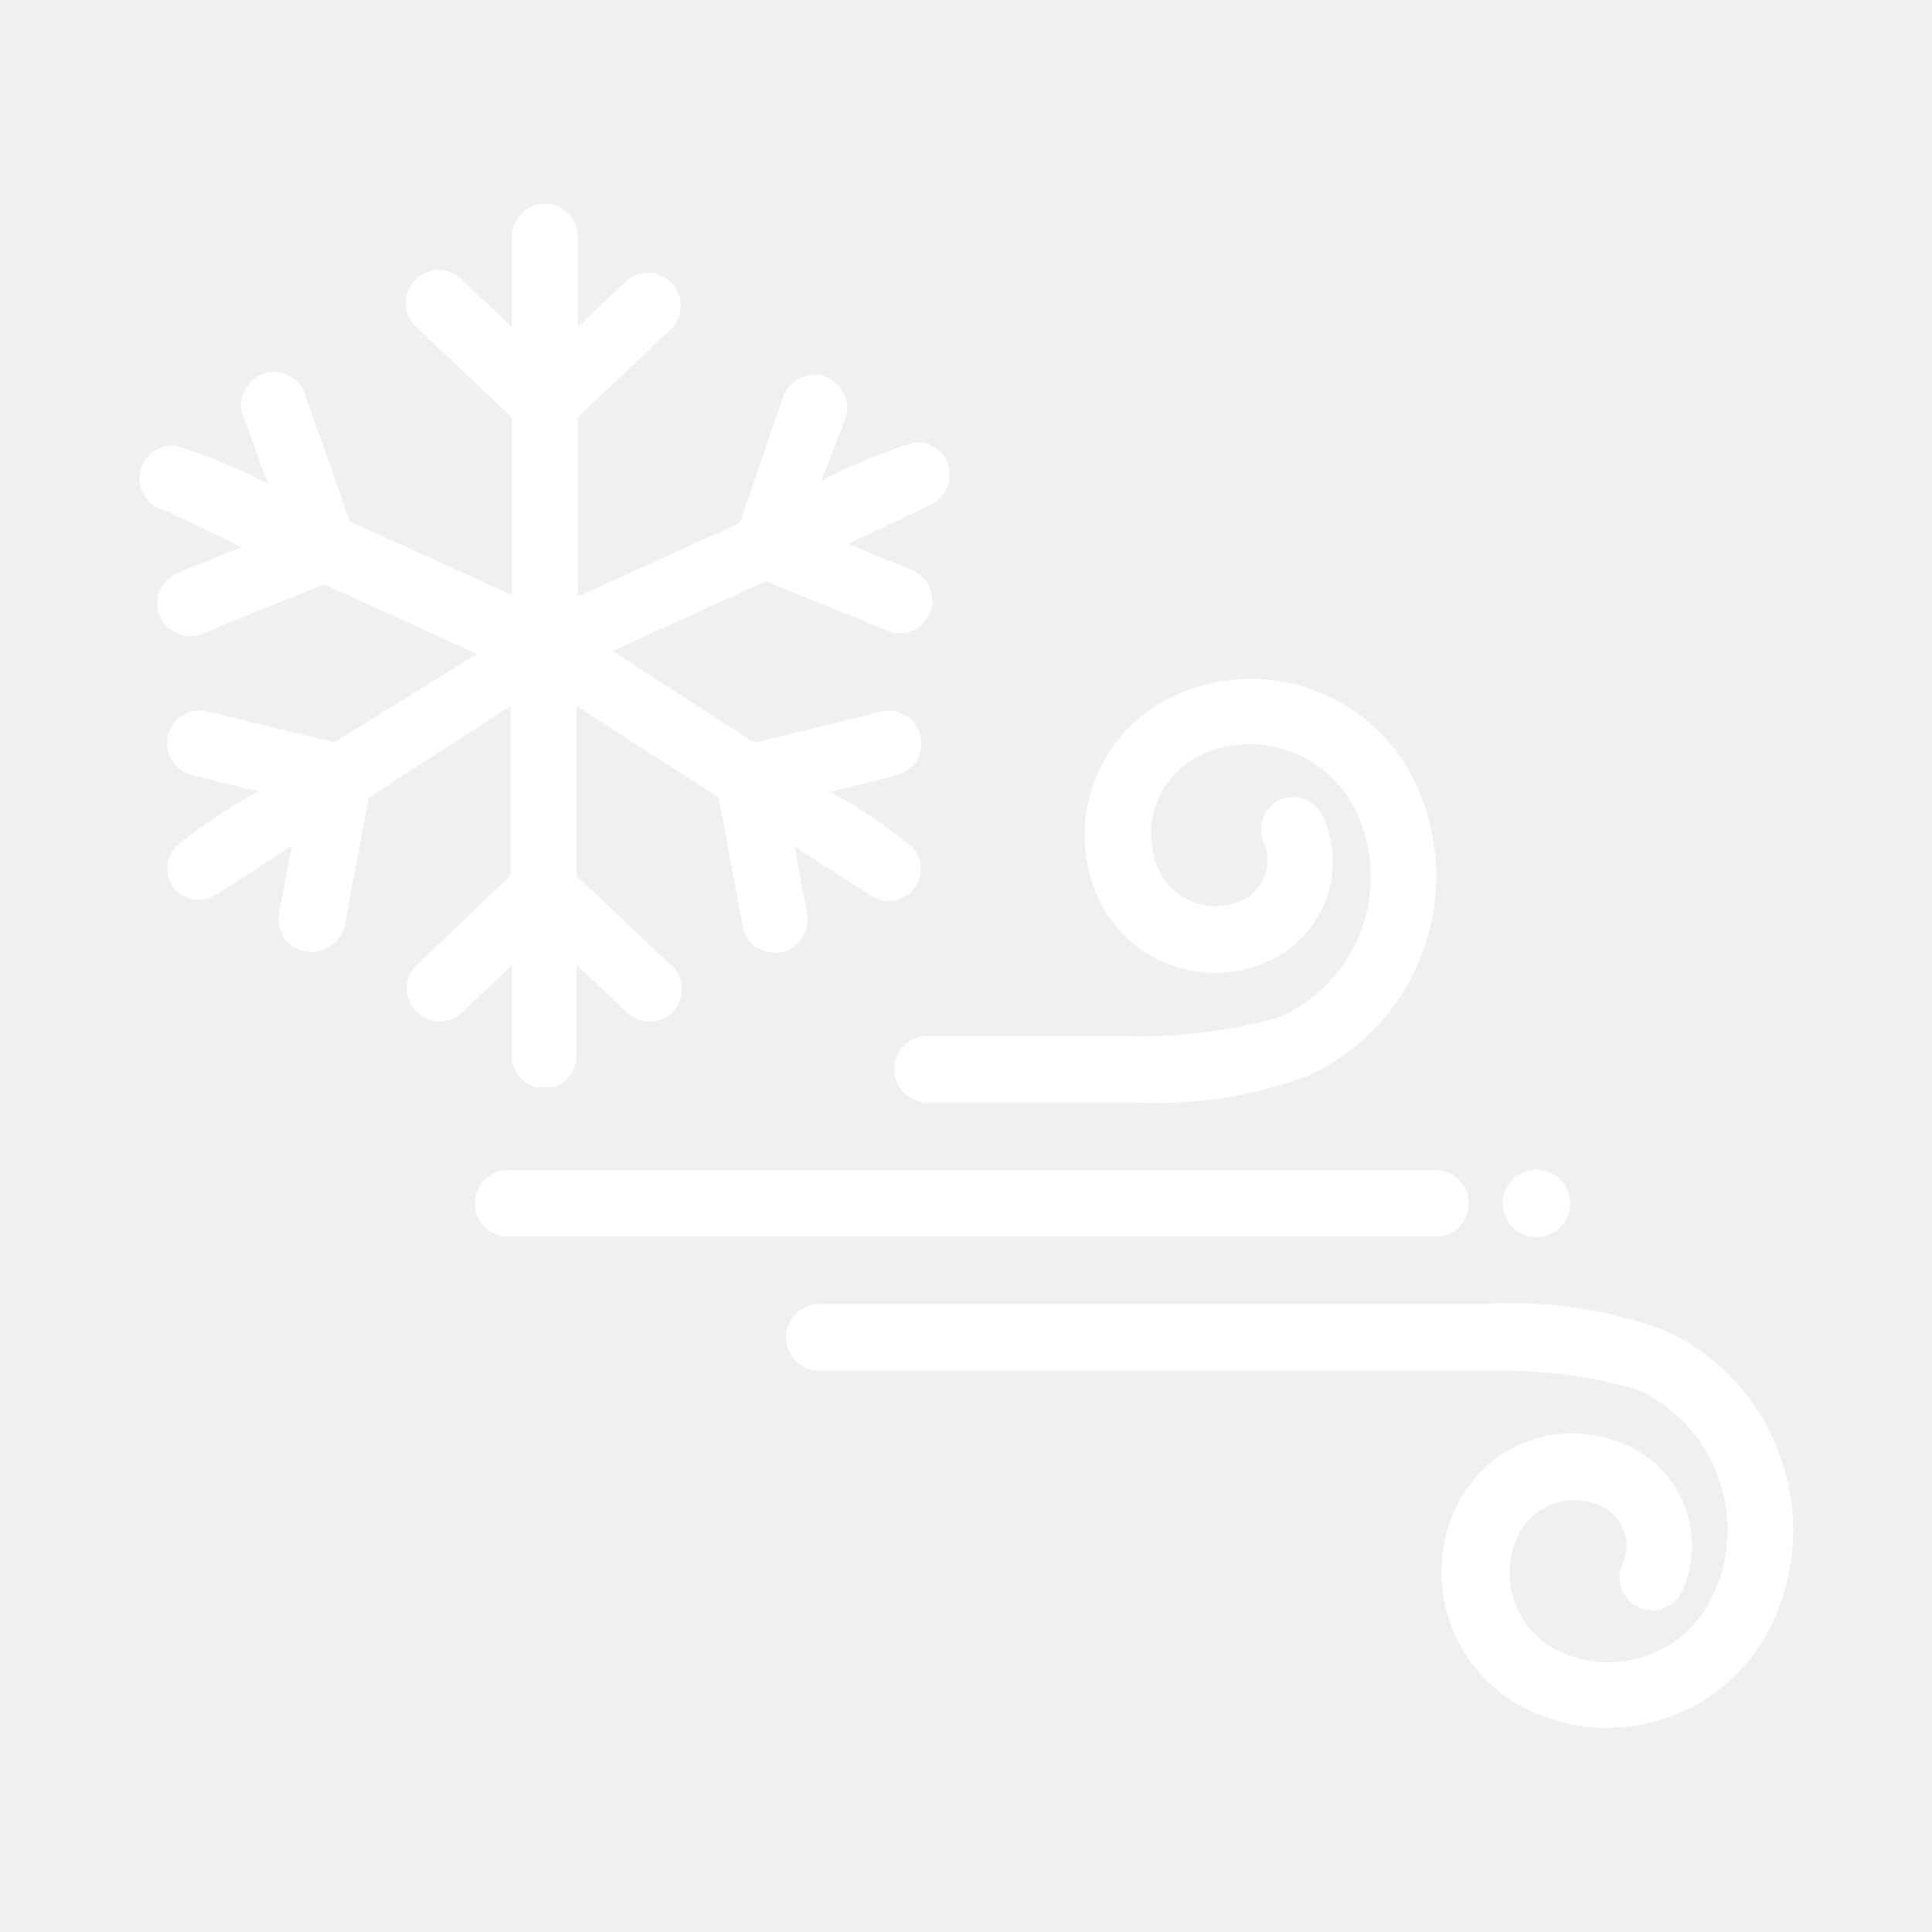
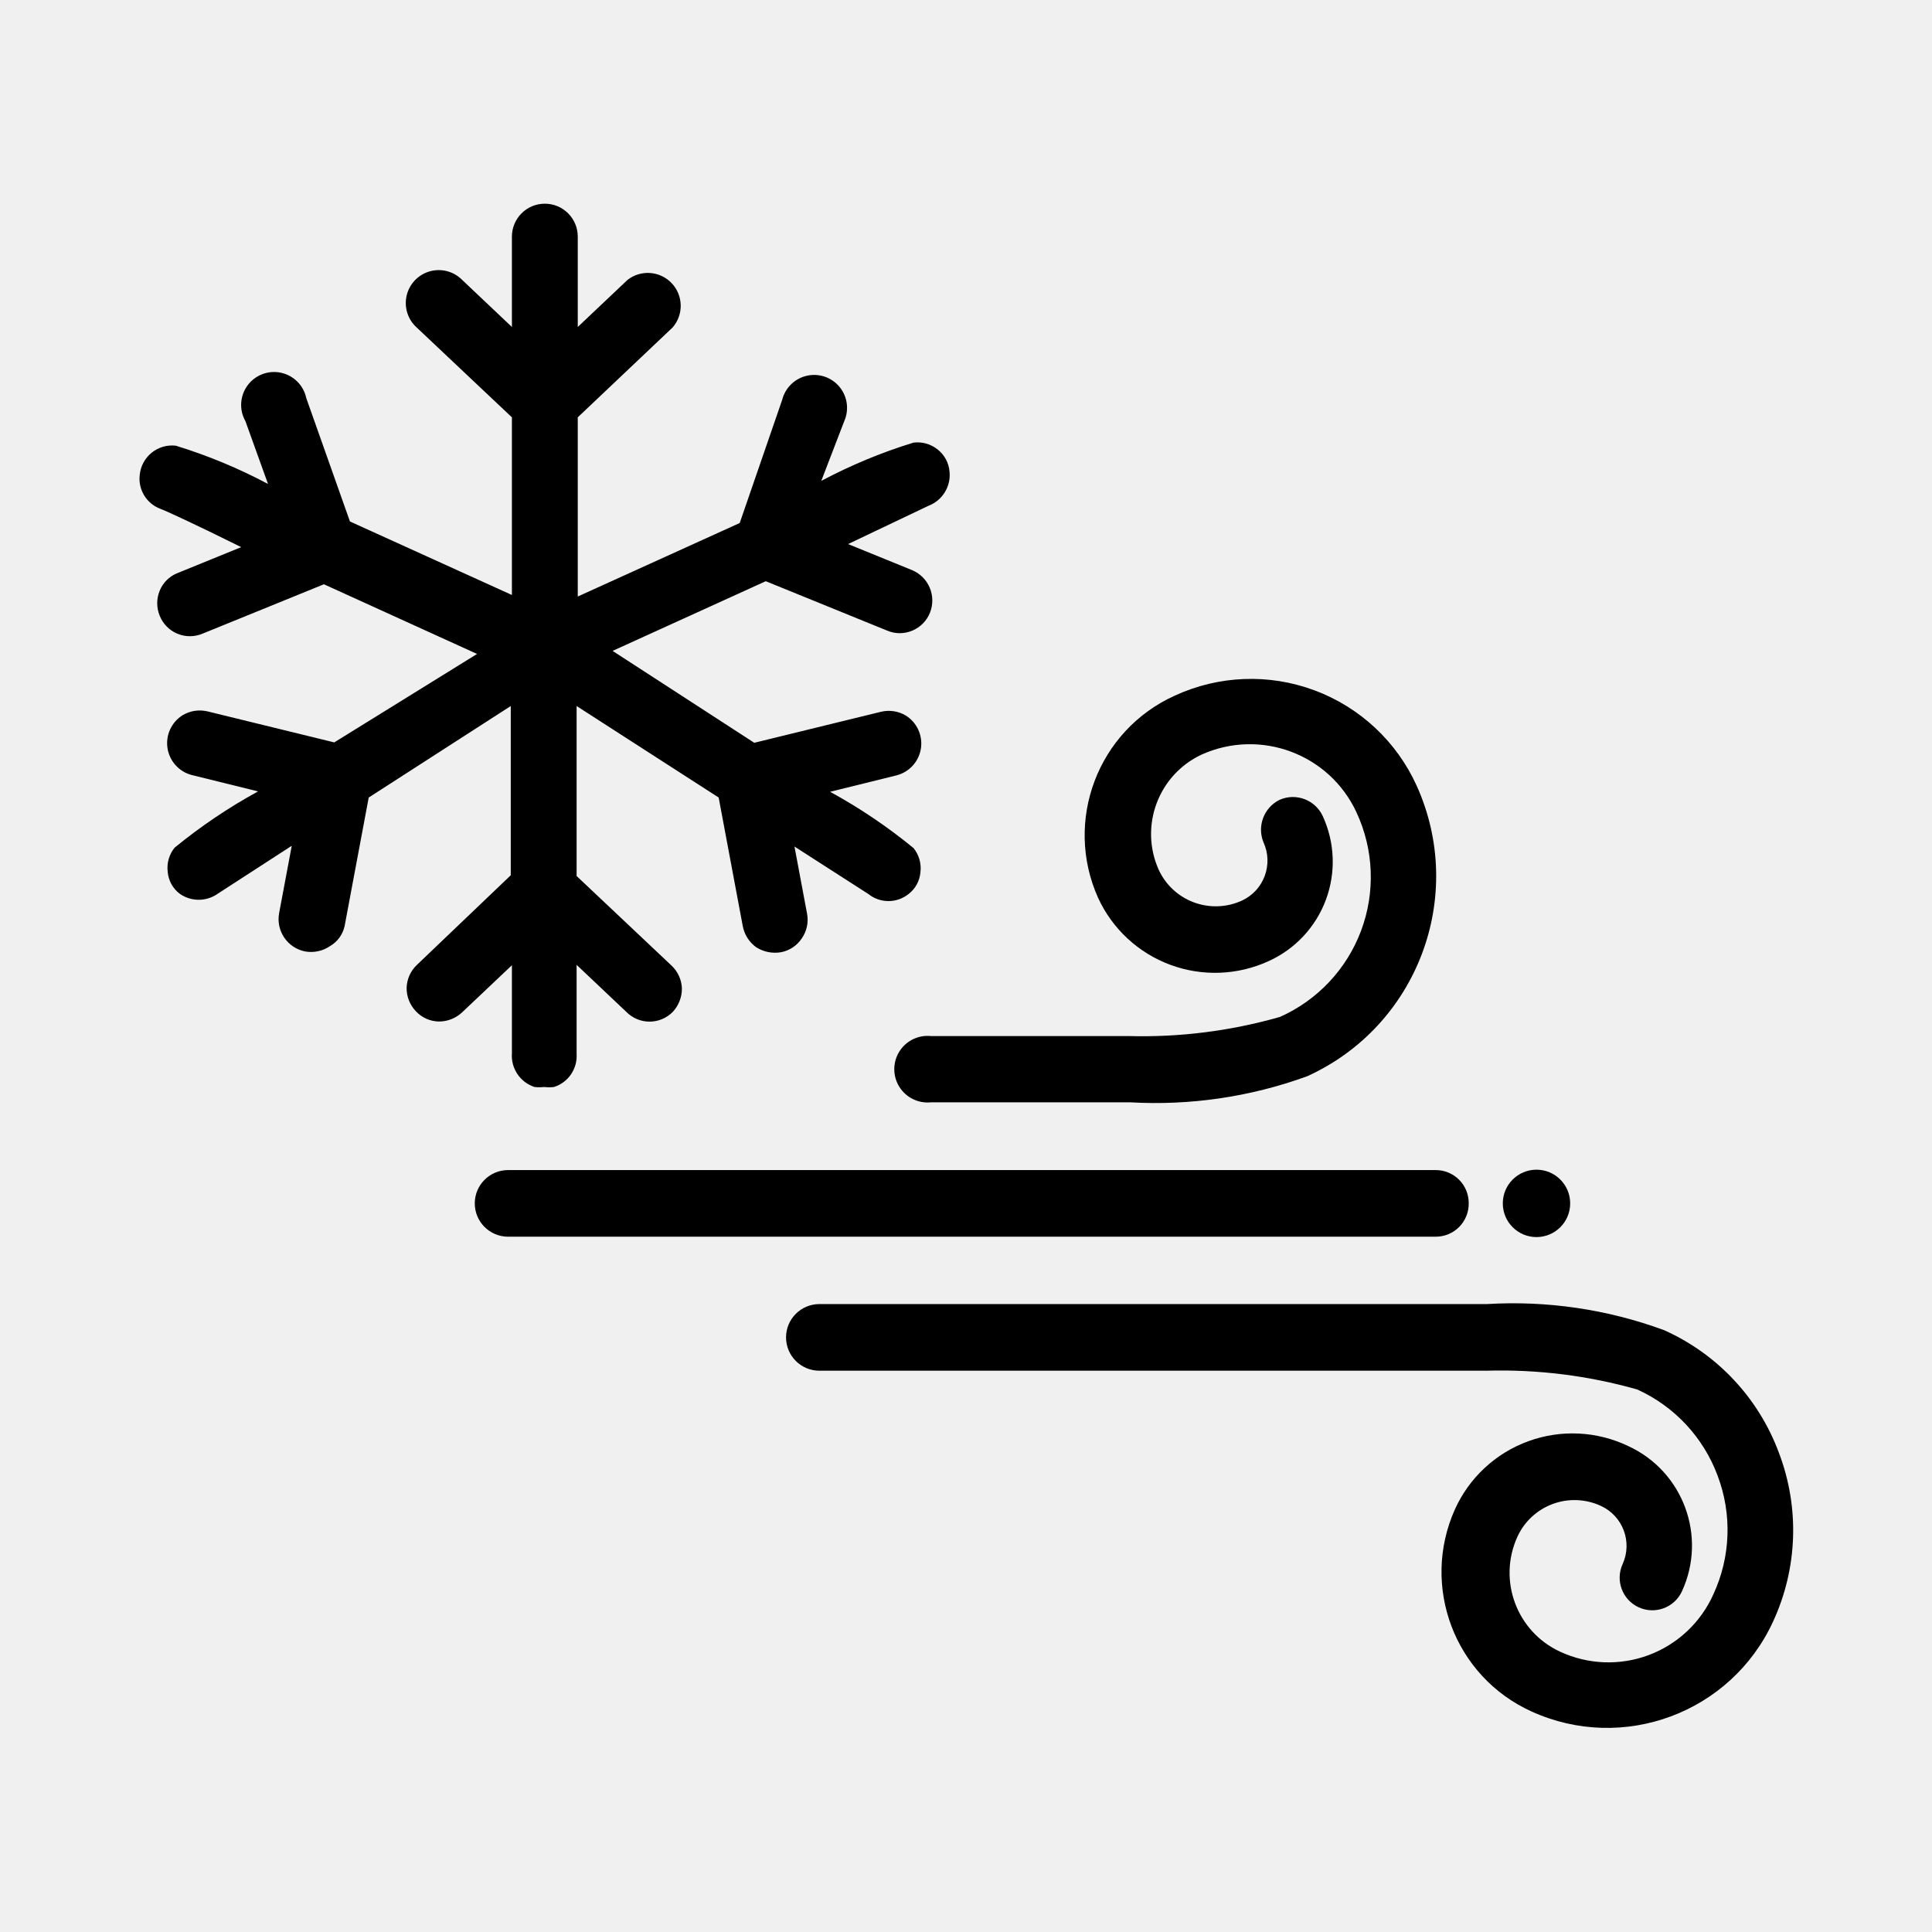
<svg xmlns="http://www.w3.org/2000/svg" id="Layer_1" data-name="Layer 1" viewBox="0 0 50.46 50.46">
  <defs>
-     <style>.cls-1{fill:#ffffff;}</style>
+     <style>.cls-1{fill:#000000;}</style>
  </defs>
  <path class="cls-1" d="M13.37,26.2v1.31a.86.86,0,0,0,.59.88,1.09,1.09,0,0,0,.25,0h0a1.09,1.09,0,0,0,.26,0,.85.85,0,0,0,.59-.86c0-.11,0-.55,0-1.33v-1l1.3,1.23a.85.85,0,0,0,1.21,0,.89.89,0,0,0,.24-.61.86.86,0,0,0-.27-.6l-2.48-2.34V18.44l3.71,2.39.63,3.36a.88.88,0,0,0,.35.55.92.92,0,0,0,.65.13.84.84,0,0,0,.54-.36.85.85,0,0,0,.14-.64l-.33-1.76,1.93,1.24a.84.84,0,0,0,1.05,0,.8.8,0,0,0,.31-.57.84.84,0,0,0-.18-.63,14.12,14.12,0,0,0-2.18-1.47l1.74-.43a.86.86,0,0,0,.24-1.56.87.87,0,0,0-.65-.1l-3.31.81L16,17l4-1.82,3.17,1.29a.84.84,0,0,0,.66,0,.85.85,0,0,0,.46-.47.86.86,0,0,0-.47-1.11l-1.67-.68,2.1-1a.86.86,0,0,0,.55-.89h0a.82.82,0,0,0-.31-.58.84.84,0,0,0-.63-.18,13.68,13.68,0,0,0-2.41,1L22.05,11a.86.86,0,1,0-1.62-.56l-1.11,3.22-4.23,1.92V10.9l2.48-2.35a.86.86,0,0,0-1.18-1.24l-1.3,1.23V6.18a.86.86,0,0,0-1.72,0V8.54l-1.3-1.23a.86.86,0,1,0-1.18,1.25l2.48,2.34v4.64L9.14,13.62,8,10.4A.86.86,0,1,0,6.41,11L7,12.64a13.68,13.68,0,0,0-2.41-1,.85.85,0,0,0-.94.76.84.84,0,0,0,.54.89c.14.05.88.39,2.11,1l-1.67.68a.83.83,0,0,0-.46.46.86.86,0,0,0,0,.65.85.85,0,0,0,1.12.47l3.17-1.29,4,1.82L8.73,19.39l-3.31-.81a.87.87,0,0,0-.65.1A.86.86,0,0,0,5,20.24l1.74.43a14.12,14.12,0,0,0-2.18,1.47.84.84,0,0,0-.18.63.8.8,0,0,0,.31.57.86.86,0,0,0,1,0l1.93-1.25-.33,1.76a.86.86,0,0,0,.68,1,.88.88,0,0,0,.65-.14A.8.8,0,0,0,9,24.19l.63-3.36,3.71-2.39v4.42L10.89,25.2a.86.86,0,0,0-.27.6.87.87,0,0,0,.24.61.84.84,0,0,0,.6.27.88.88,0,0,0,.61-.24l1.3-1.23Z" />
  <path class="cls-1" d="M33.14,25.1a2.85,2.85,0,0,0,1.41-3.78.86.86,0,0,0-1.13-.43A.87.87,0,0,0,33,22a1.15,1.15,0,0,1-.56,1.52,1.64,1.64,0,0,1-2.18-.81,2.29,2.29,0,0,1,1.12-3,3.07,3.07,0,0,1,4.05,1.51,4,4,0,0,1-2,5.34,13.1,13.1,0,0,1-3.95.5H24.32a.87.87,0,1,0,0,1.73h5.19a11.59,11.59,0,0,0,4.63-.68A5.74,5.74,0,0,0,37,20.52a4.75,4.75,0,0,0-6.32-2.35,4,4,0,0,0-2,5.28A3.36,3.36,0,0,0,33.14,25.1Z" />
  <path class="cls-1" d="M46.46,37.94a5.66,5.66,0,0,0-3-3.2,11.42,11.42,0,0,0-4.63-.68H21.4a.87.87,0,0,0,0,1.74H38.82a13.06,13.06,0,0,1,3.94.49,4,4,0,0,1,2.1,2.25,4,4,0,0,1-.11,3.1,3,3,0,0,1-4,1.5,2.27,2.27,0,0,1-1.12-3,1.64,1.64,0,0,1,2.18-.81,1.15,1.15,0,0,1,.57,1.52.85.85,0,0,0,1.55.71,2.86,2.86,0,0,0-1.4-3.79A3.37,3.37,0,0,0,38,39.42a4,4,0,0,0,2,5.28,4.77,4.77,0,0,0,6.31-2.35A5.68,5.68,0,0,0,46.46,37.94Z" />
  <path class="cls-1" d="M38.36,31.43a.86.86,0,0,0-.86-.87H13.27a.87.87,0,0,0,0,1.74H37.5A.86.86,0,0,0,38.36,31.43Z" />
  <circle class="cls-1" cx="40.13" cy="31.43" r="0.88" />
</svg>
